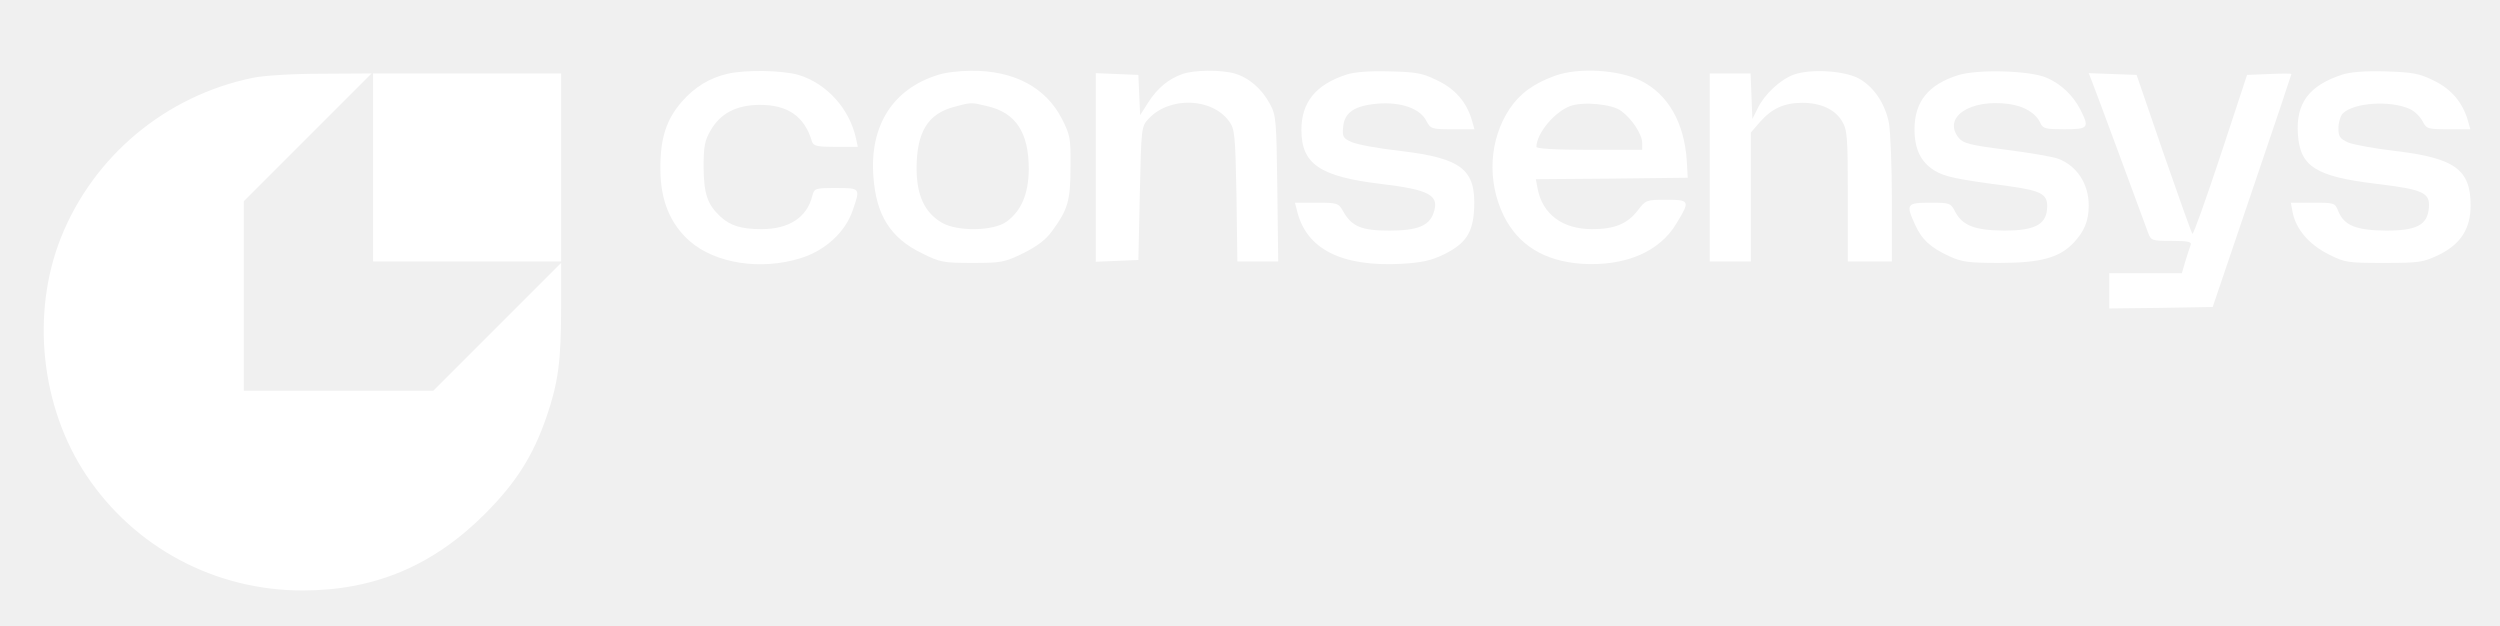
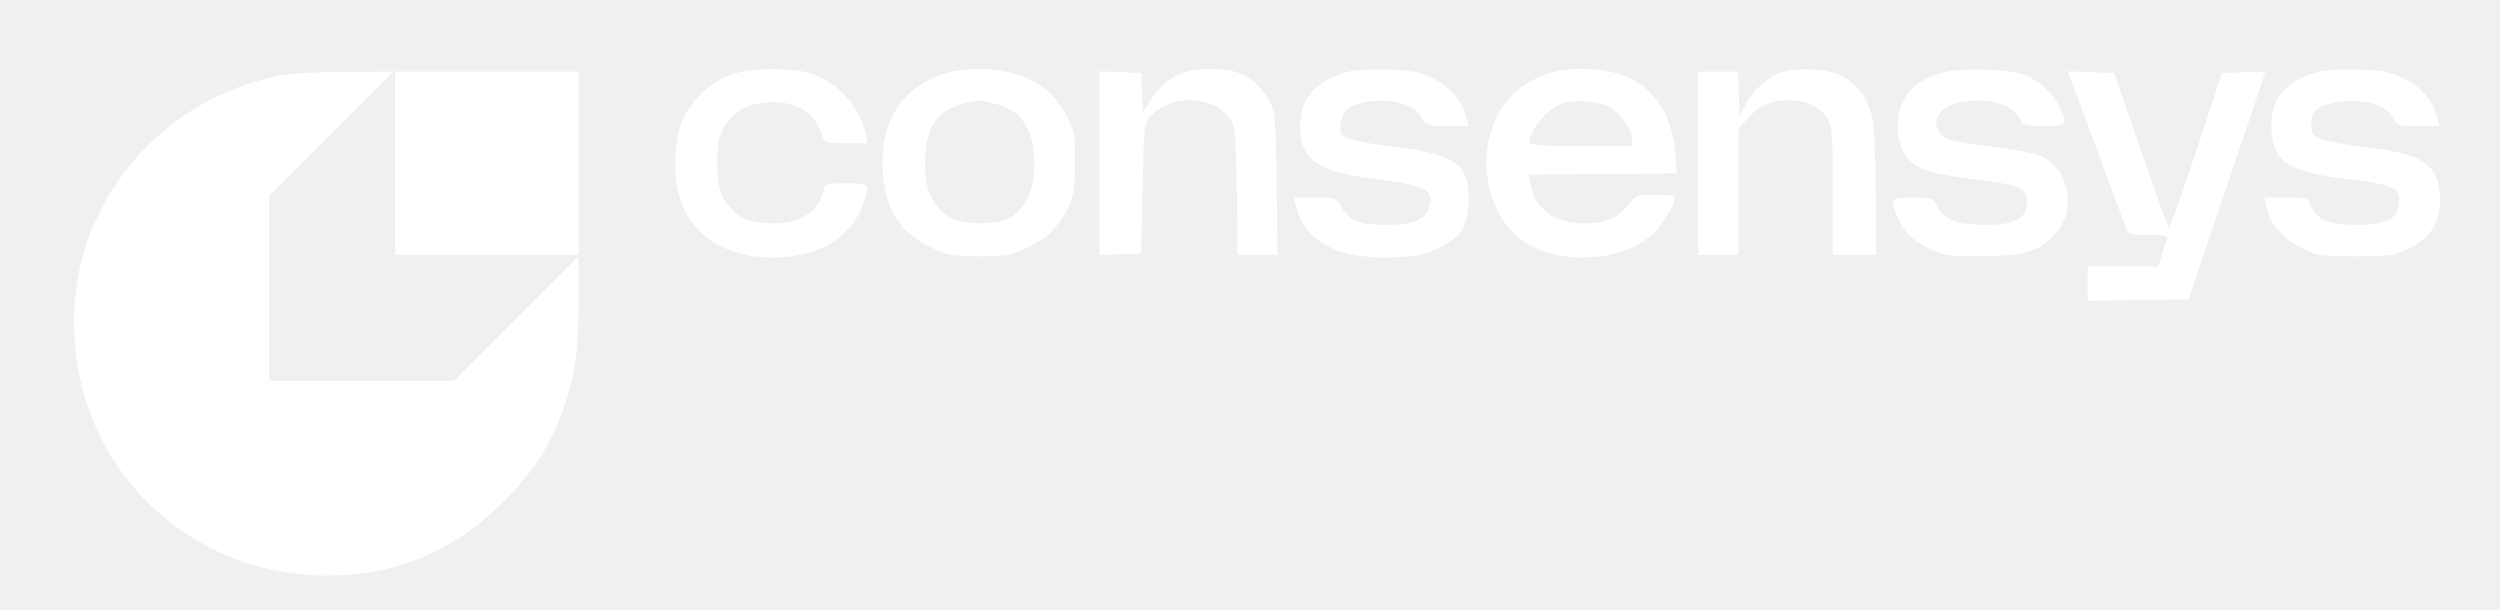
- <svg xmlns="http://www.w3.org/2000/svg" version="1.0" width="851pt" height="213pt" viewBox="0 0 851 213" preserveAspectRatio="xMidYMid meet">
+ <svg xmlns="http://www.w3.org/2000/svg" version="1.0" width="250" height="61" viewBox="0 0 851 213" preserveAspectRatio="xMidYMid meet">
  <g transform="translate(0,213) scale(0.1,-0.1)" fill="#ffffff" stroke="none">
    <path d="M2477 1879 c-61 -14 -112 -45 -155 -94 -54 -61 -75 -127 -74 -231 0 -105 33 -186 100 -245 87 -76 242 -100 377 -58 84 26 153 89 178 164 26 75 26 75 -57 75 -72 0 -74 -1 -81 -27 -18 -73 -79 -113 -173 -113 -69 0 -107 12 -140 43 -44 41 -56 77 -57 167 0 72 4 92 24 126 33 58 87 86 165 87 97 1 155 -39 180 -125 5 -15 18 -18 81 -18 l75 0 -6 28 c-22 102 -100 188 -196 217 -56 16 -180 18 -241 4z" />
    <path d="M3193 1875 c-153 -47 -233 -172 -220 -345 9 -132 58 -210 165 -262 62 -31 73 -33 172 -33 99 0 109 2 173 33 48 24 77 46 98 75 54 74 63 103 63 218 1 98 -1 109 -29 164 -55 108 -165 166 -311 164 -38 0 -88 -6 -111 -14z m166 -106 c99 -22 143 -90 143 -215 -1 -84 -25 -141 -75 -178 -44 -33 -168 -35 -221 -4 -59 35 -86 93 -86 187 1 122 38 183 127 207 59 16 59 16 112 3z" />
    <path d="M4025 1878 c-48 -17 -85 -48 -116 -96 l-28 -44 -3 68 -3 69 -72 3 -73 3 0 -321 0 -321 73 3 72 3 5 227 c5 224 5 227 30 254 71 76 215 72 274 -9 19 -26 21 -45 25 -253 l3 -224 70 0 69 0 -3 248 c-3 232 -4 249 -25 288 -28 52 -72 90 -121 104 -47 13 -138 12 -177 -2z" />
    <path d="M4583 1876 c-104 -34 -153 -94 -153 -188 0 -116 62 -159 270 -184 168 -20 202 -39 179 -101 -15 -42 -56 -58 -149 -58 -96 0 -129 14 -158 66 -16 28 -20 29 -91 29 l-73 0 7 -27 c31 -131 152 -192 356 -181 69 4 101 11 144 32 75 37 99 74 103 156 6 133 -42 171 -249 196 -74 8 -149 22 -167 30 -30 13 -33 18 -30 51 4 50 38 73 116 80 79 7 146 -16 167 -58 15 -28 18 -29 90 -29 l74 0 -9 32 c-18 60 -56 105 -117 134 -51 25 -71 29 -163 31 -68 2 -120 -2 -147 -11z" />
    <path d="M5293 1872 c-72 -26 -119 -60 -154 -112 -70 -105 -78 -247 -20 -365 50 -100 138 -154 266 -163 147 -9 265 41 322 138 47 77 45 80 -36 80 -67 0 -69 -1 -96 -36 -35 -46 -79 -64 -155 -64 -101 0 -169 50 -186 138 l-6 32 258 2 259 3 -3 55 c-8 132 -64 230 -158 276 -76 37 -211 45 -291 16z m226 -120 c36 -26 71 -80 71 -108 l0 -24 -180 0 c-117 0 -180 4 -180 10 0 45 61 119 115 139 44 16 143 7 174 -17z" />
    <path d="M6106 1876 c-46 -17 -99 -66 -123 -115 l-18 -36 -3 78 -3 77 -69 0 -70 0 0 -320 0 -320 70 0 70 0 0 220 0 219 32 37 c40 45 82 64 143 64 62 0 111 -22 135 -62 18 -30 20 -50 20 -255 l0 -223 75 0 75 0 0 209 c0 114 -5 233 -10 262 -13 67 -53 126 -105 153 -51 26 -163 32 -219 12z" />
    <path d="M6665 1874 c-101 -32 -148 -90 -148 -184 0 -67 21 -111 67 -140 36 -22 74 -30 256 -54 114 -16 133 -28 128 -80 -5 -52 -46 -71 -146 -71 -100 1 -142 17 -167 65 -15 29 -18 30 -85 30 -80 0 -83 -5 -51 -75 23 -51 53 -78 116 -107 43 -20 66 -23 170 -23 140 0 204 17 253 68 37 39 52 75 52 128 0 73 -40 135 -105 159 -16 6 -95 20 -175 30 -124 16 -147 22 -162 40 -57 70 37 134 170 116 52 -7 92 -31 107 -64 9 -20 18 -22 82 -22 83 0 86 5 54 68 -25 48 -66 87 -116 108 -57 24 -233 29 -300 8z" />
    <path d="M7973 1876 c-113 -37 -158 -97 -151 -202 7 -111 60 -145 269 -170 158 -19 181 -30 177 -81 -5 -59 -41 -78 -146 -78 -101 1 -142 17 -162 65 -12 30 -13 30 -87 30 l-75 0 6 -32 c11 -58 56 -110 121 -143 57 -29 66 -30 190 -30 122 0 133 2 188 28 74 37 107 89 107 168 0 122 -54 161 -256 185 -71 8 -144 22 -161 29 -28 13 -33 20 -33 49 0 19 7 42 15 50 38 37 162 45 228 15 16 -7 35 -26 43 -41 14 -27 18 -28 89 -28 l74 0 -9 32 c-18 60 -56 105 -116 134 -49 24 -71 28 -163 31 -71 2 -120 -2 -148 -11z" />
    <path d="M860 1865 c-296 -61 -542 -266 -653 -545 -102 -258 -68 -576 87 -808 164 -246 438 -392 736 -392 244 0 444 84 620 260 107 107 165 199 211 333 39 114 49 188 49 367 l0 155 -218 -218 -217 -217 -323 0 -322 0 0 322 0 323 217 217 218 218 -170 -1 c-99 0 -197 -6 -235 -14z" />
    <path d="M1270 1560 l0 -320 320 0 320 0 0 320 0 320 -320 0 -320 0 0 -320z" />
    <path d="M7121 1853 c11 -27 171 -460 191 -515 10 -27 13 -28 80 -28 56 0 69 -3 65 -14 -3 -8 -11 -32 -18 -55 l-12 -41 -124 0 -123 0 0 -60 0 -60 176 2 176 3 134 395 c74 217 134 396 134 398 0 2 -34 2 -76 0 l-75 -3 -90 -273 c-50 -151 -93 -271 -96 -268 -3 3 -47 126 -98 273 l-92 268 -82 3 -81 3 11 -28z" />
  </g>
</svg>
